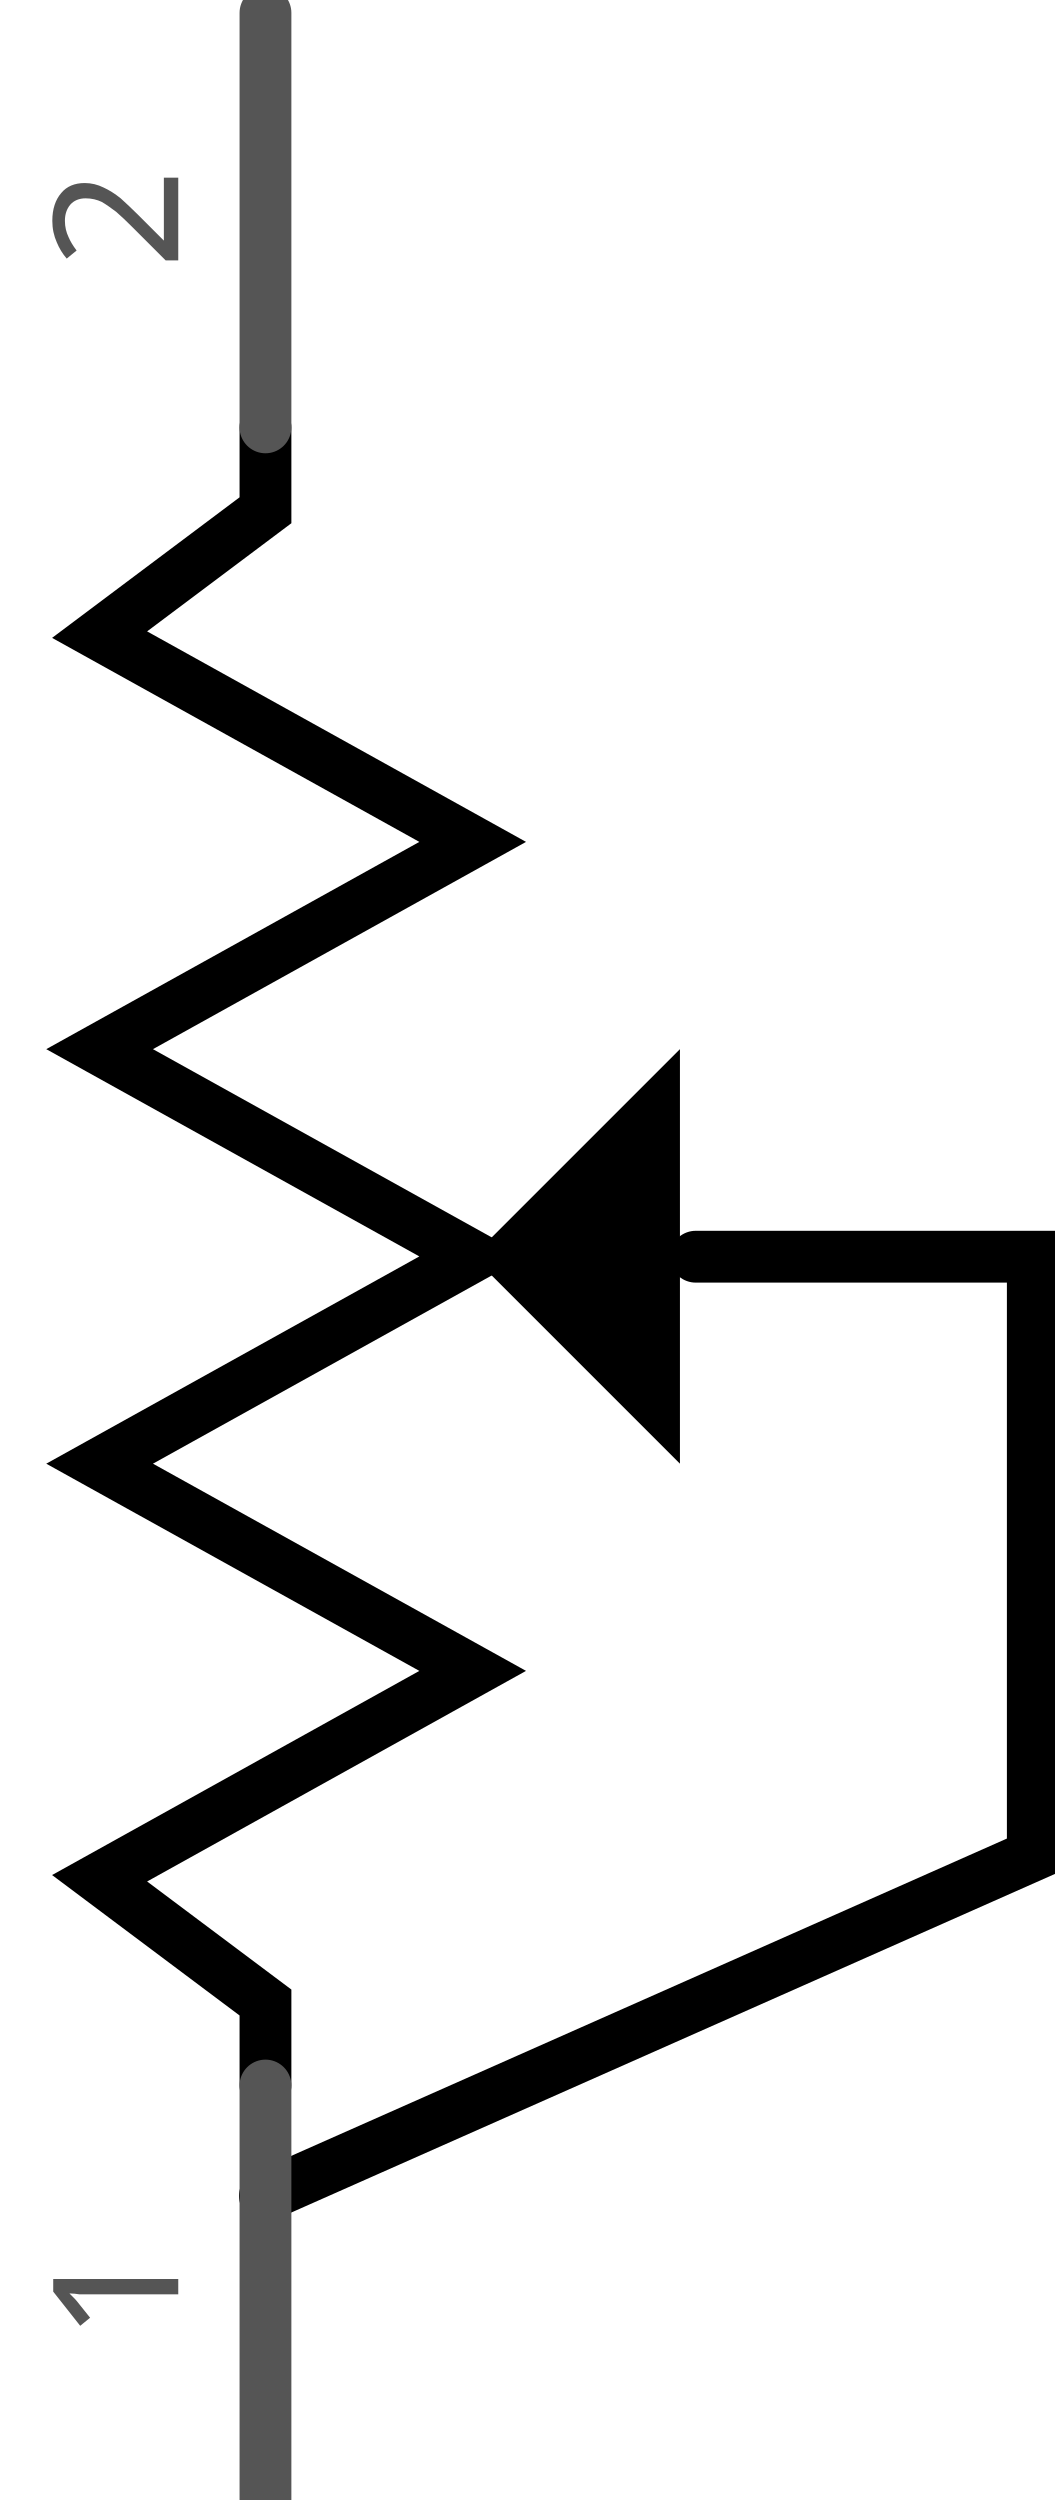
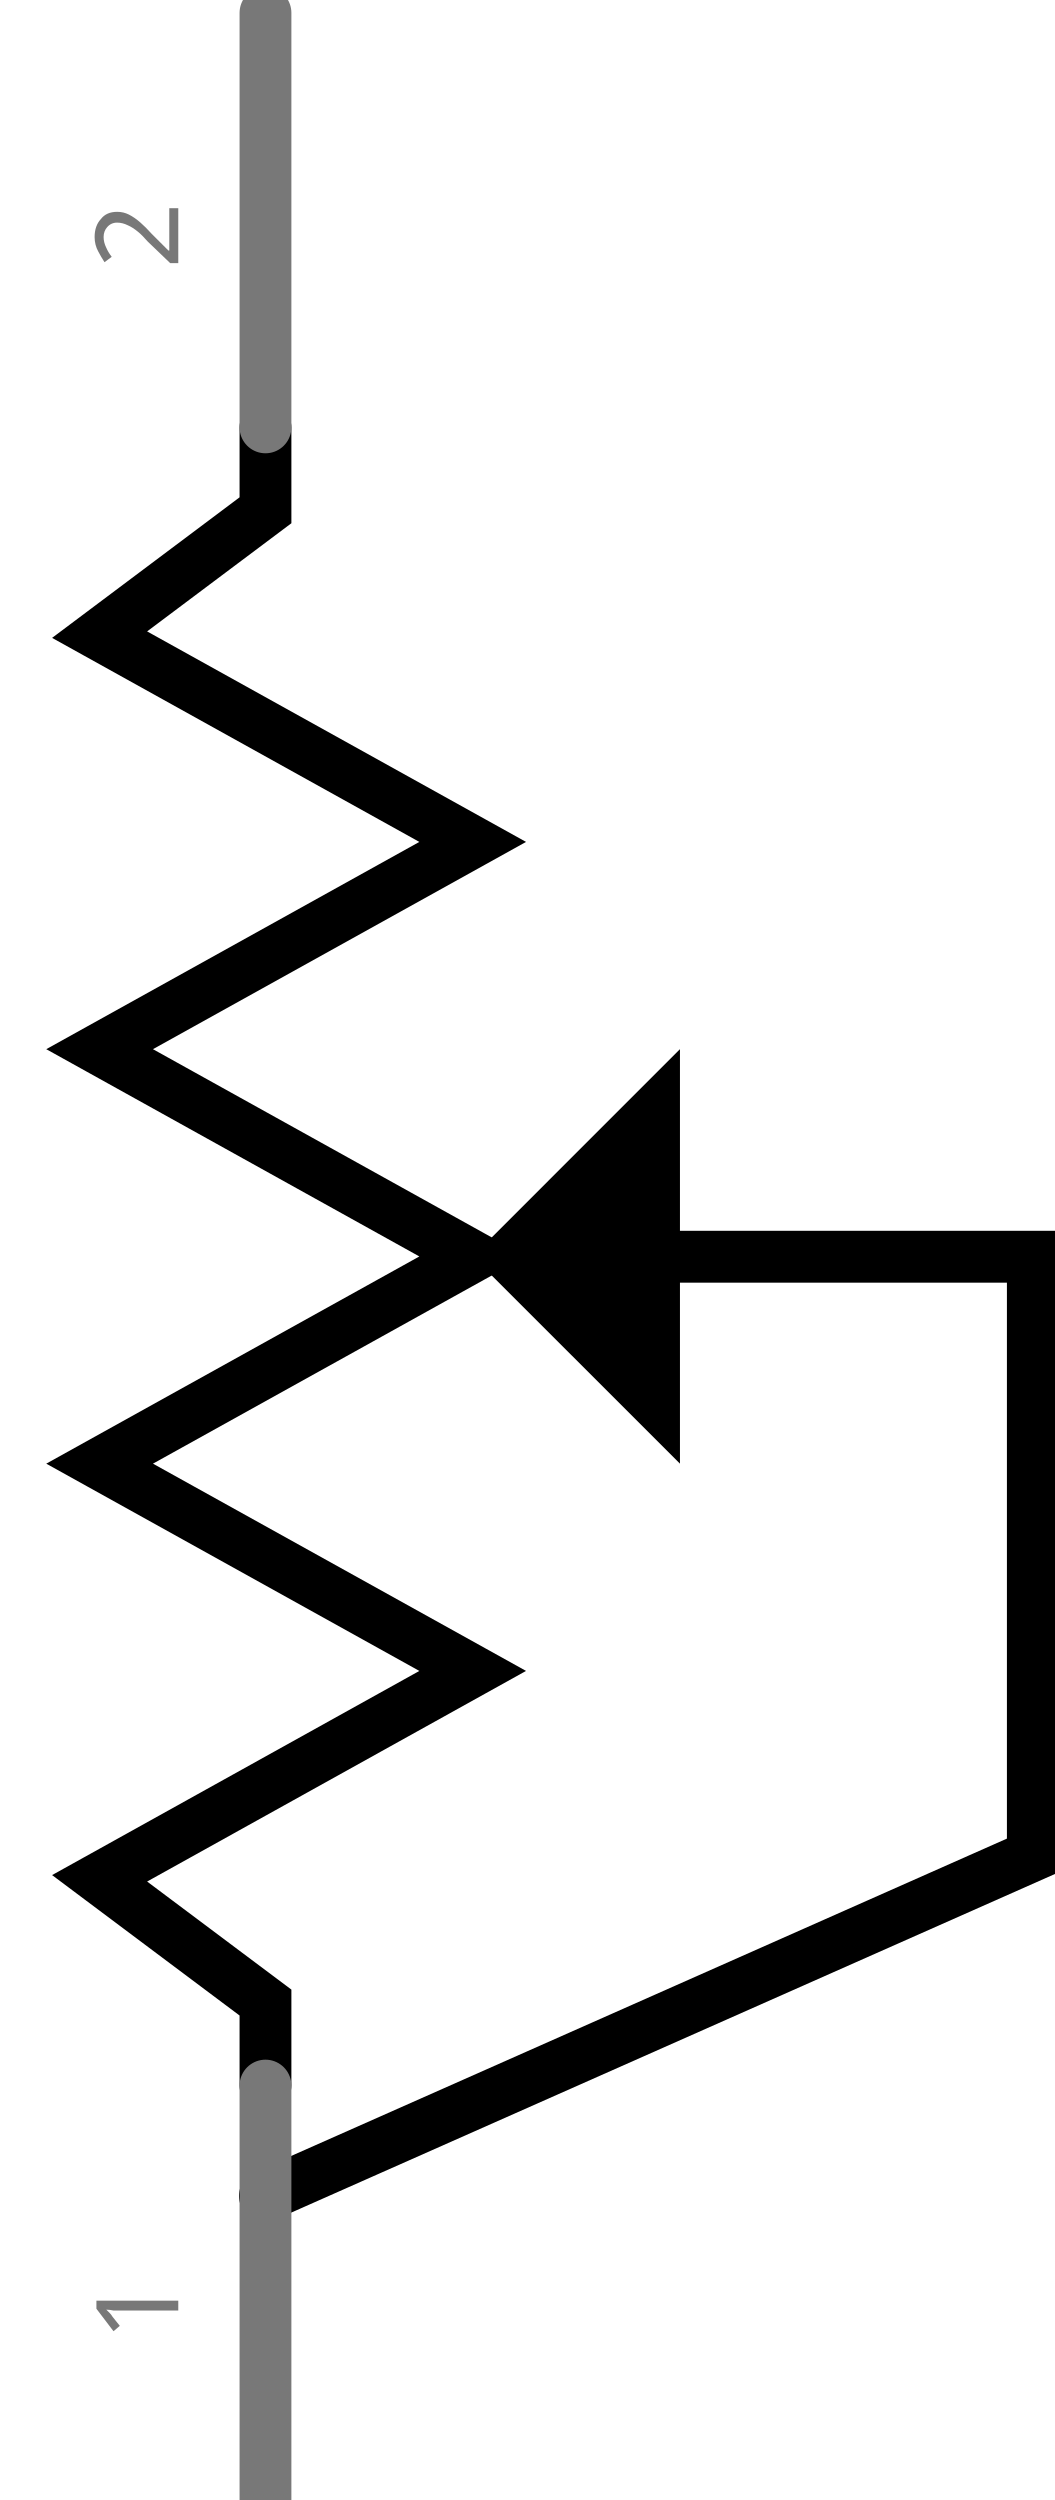
- <svg xmlns="http://www.w3.org/2000/svg" version="1.1" id="svg2" x="0px" y="0px" width="18.314px" height="43.423px" viewBox="0 0 18.314 43.423" enable-background="new 0 0 18.314 43.423" xml:space="preserve">
-   <polyline fill="none" stroke="#000000" stroke-width="0.9" stroke-linecap="round" points="12.084,21.828 17.939,21.828   17.939,32.227 4.601,38.141 " />
+ <svg xmlns="http://www.w3.org/2000/svg" version="1.1" id="svg2" x="0px" y="0px" width="18.314px" height="43.422px" viewBox="0 0 18.314 43.422" enable-background="new 0 0 18.314 43.422" xml:space="preserve">
+   <polyline fill="none" stroke="#000000" stroke-width="0.9" stroke-linecap="round" points="11.27,21.828 17.939,21.828   17.939,32.227 4.601,38.141 " />
  <g id="schematic_2_">
-     <polyline fill="none" stroke="#000000" stroke-width="0.9" stroke-linecap="round" points="4.611,36.224 4.611,34.782 1.73,32.624    8.21,29.022 1.73,25.423 8.21,21.823 1.73,18.223 8.21,14.623 1.73,11.023 4.611,8.863 4.611,7.423  " />
-     <polygon points="11.81,25.423 8.21,21.823 11.81,18.223  " />
-     <line id="connector0pin_2_" fill="none" stroke="#555555" stroke-width="0.9" stroke-linecap="round" x1="4.611" y1="43.423" x2="4.611" y2="36.224" />
-     <rect id="connector0terminal_2_" x="4.611" y="43.423" fill="none" width="0" height="0" />
+     <polyline fill="none" stroke="#000000" stroke-width="0.9" stroke-linecap="round" points="4.611,36.224 4.611,34.782 1.73,32.624    8.21,29.022 1.73,25.422 8.21,21.823 1.73,18.223 8.21,14.623 1.73,11.023 4.611,8.863 4.611,7.423  " />
+     <polygon points="11.81,25.422 8.21,21.823 11.81,18.223  " />
+     <line id="connector0pin_2_" fill="none" stroke="#787878" stroke-width="0.9" stroke-linecap="round" x1="4.611" y1="43.422" x2="4.611" y2="36.224" />
+     <polygon id="connector0terminal_2_" fill="none" points="4.611,43.422 4.611,43.422 4.611,43.422  " />
    <g transform="translate(0.9906,14.0462)">
      <g transform="rotate(270)">
-         <text transform="matrix(1 0 0 1 -26.6169 2.1056)" fill="#555555" font-family="'ArialMT'" font-size="3.024">1</text>
+         <text transform="matrix(1 0 0 1 -26.6164 2.1058)" fill="#787878" font-family="'DroidSans'" font-size="2">1</text>
      </g>
    </g>
-     <line id="connector1pin_2_" fill="none" stroke="#555555" stroke-width="0.9" stroke-linecap="round" x1="4.611" y1="0.223" x2="4.611" y2="7.423" />
-     <rect id="connector1terminal_2_" x="4.611" y="0.223" fill="none" width="0" height="0" />
+     <line id="connector1pin_2_" fill="none" stroke="#787878" stroke-width="0.9" stroke-linecap="round" x1="4.611" y1="0.223" x2="4.611" y2="7.423" />
+     <polygon id="connector1terminal_2_" fill="none" points="4.611,0.223 4.611,0.223 4.611,0.223  " />
    <g transform="translate(0.9906,1.3462)">
      <g transform="rotate(270)">
-         <text transform="matrix(1 0 0 1 -3.3174 2.1056)" fill="#555555" font-family="'ArialMT'" font-size="3.024">2</text>
+         <text transform="matrix(1 0 0 1 -3.3174 2.1058)" fill="#787878" font-family="'DroidSans'" font-size="2">2</text>
      </g>
    </g>
  </g>
</svg>
